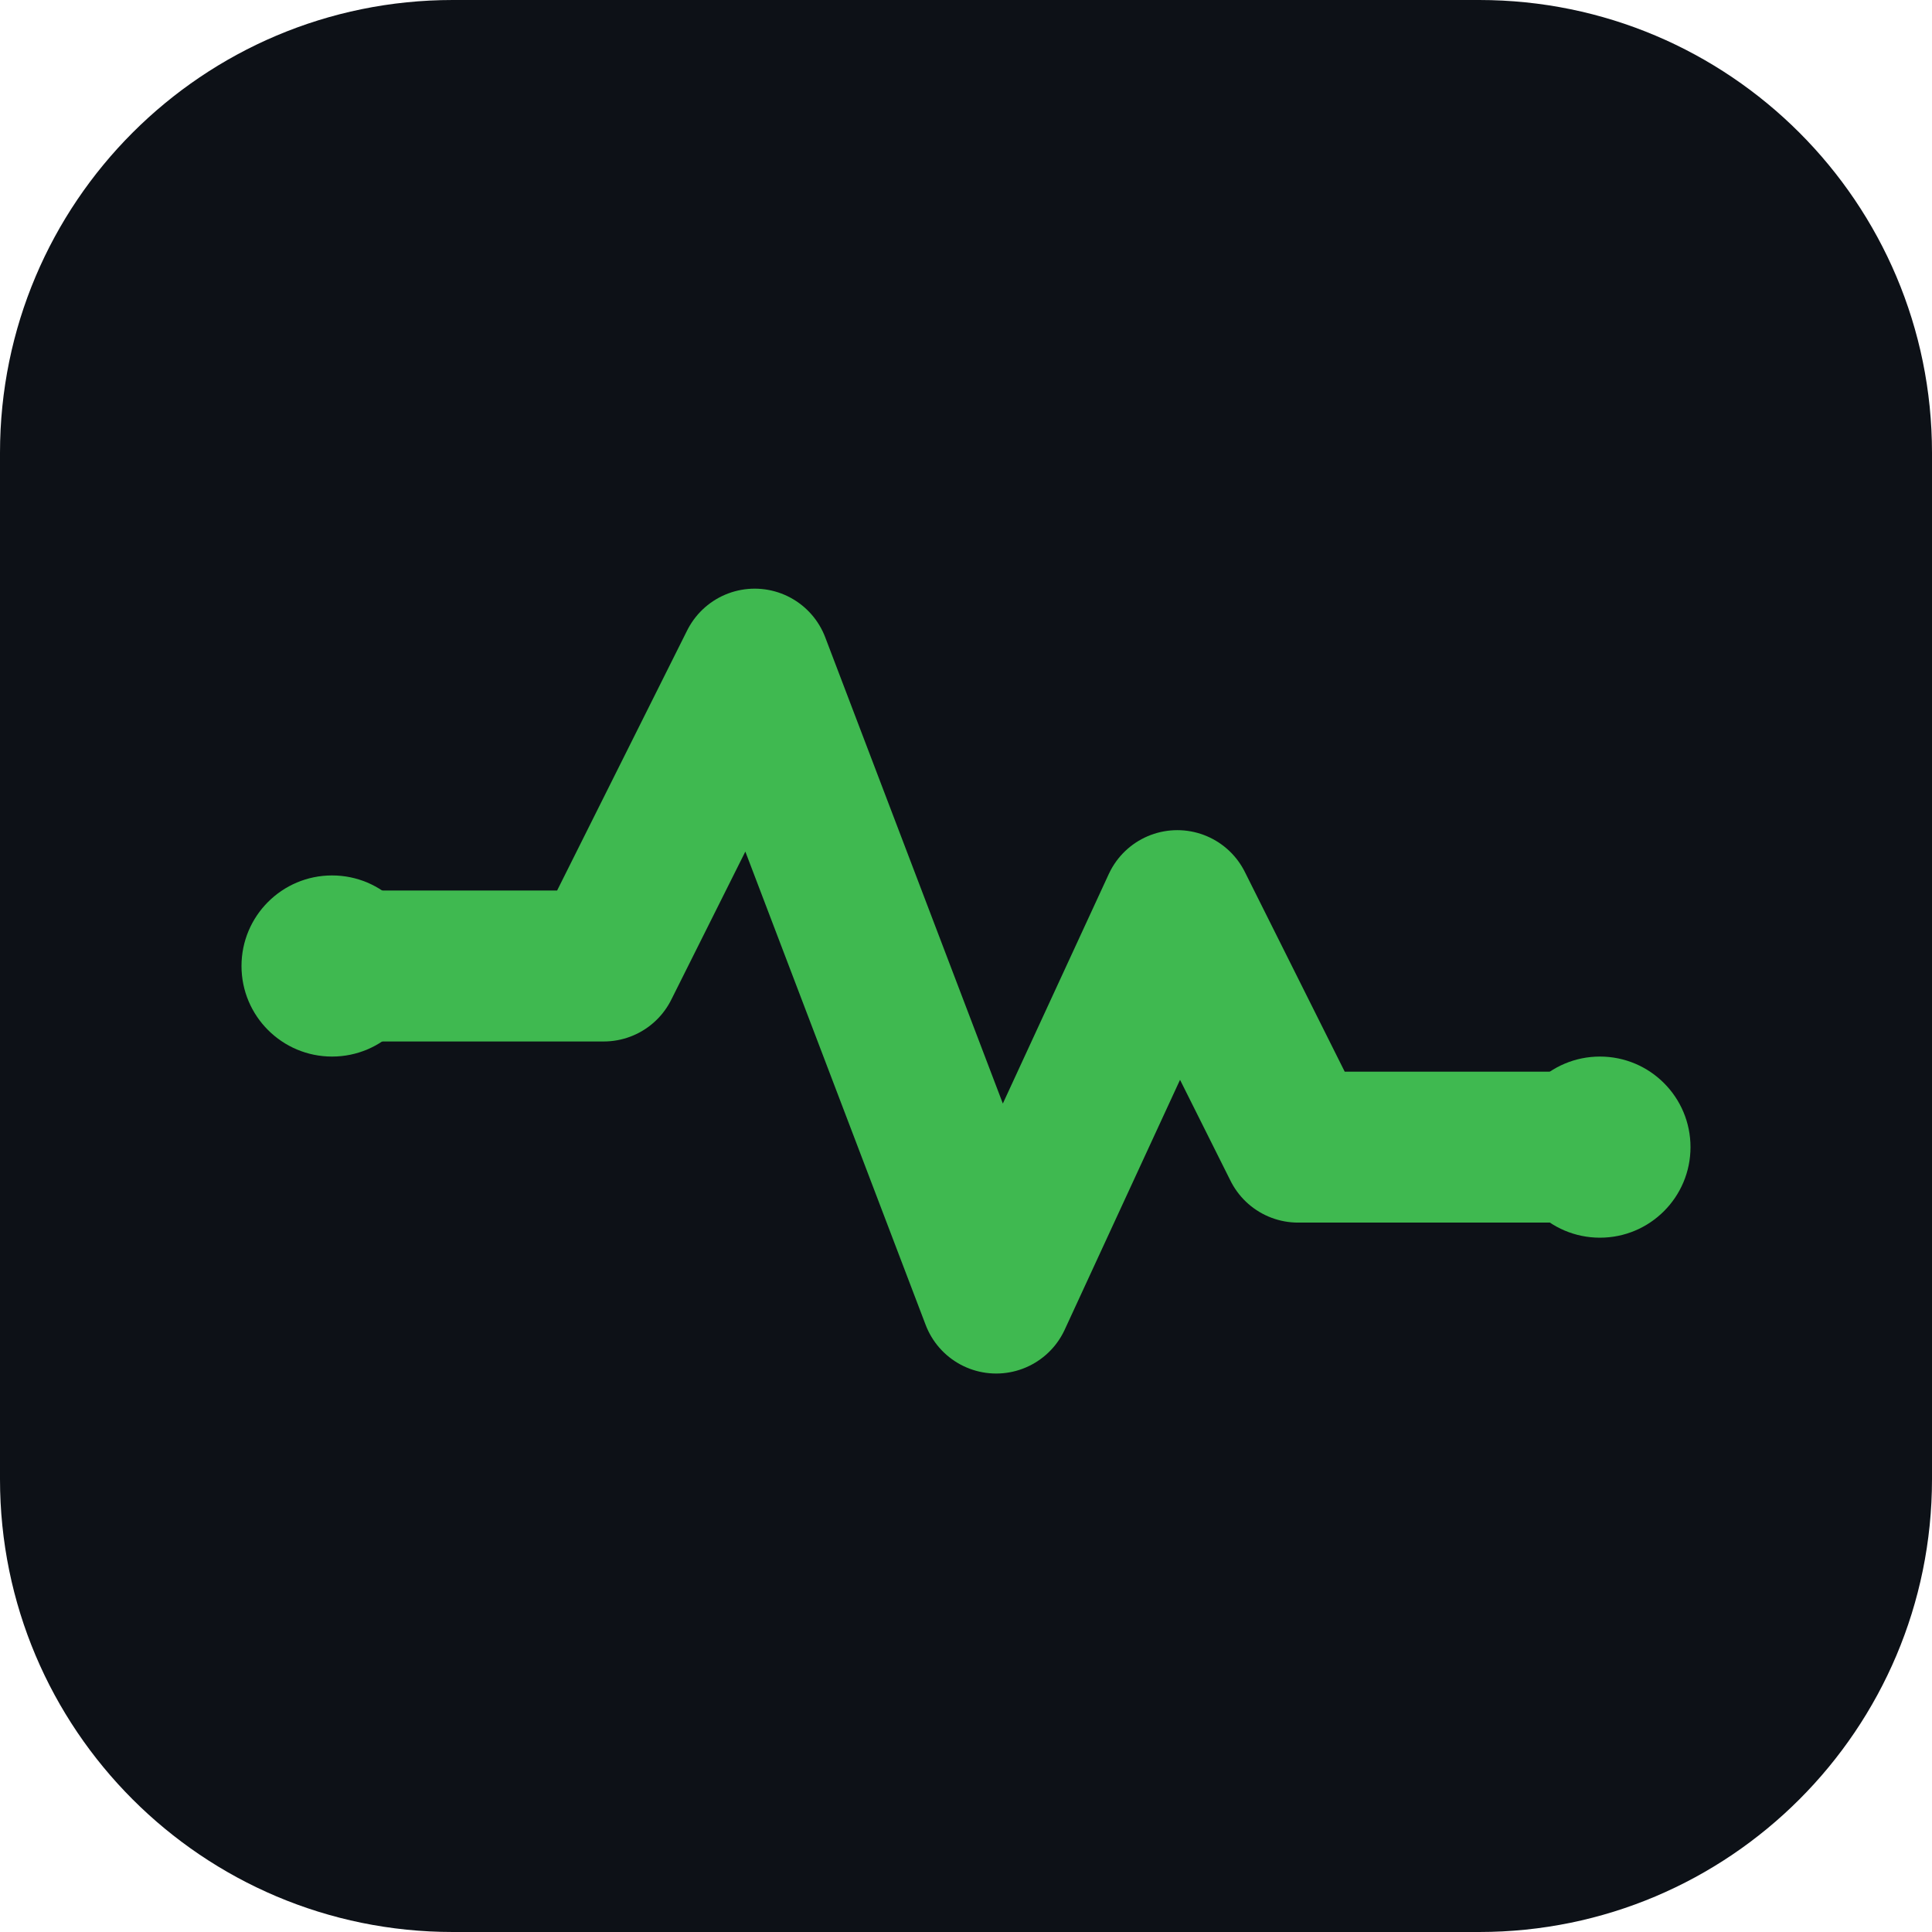
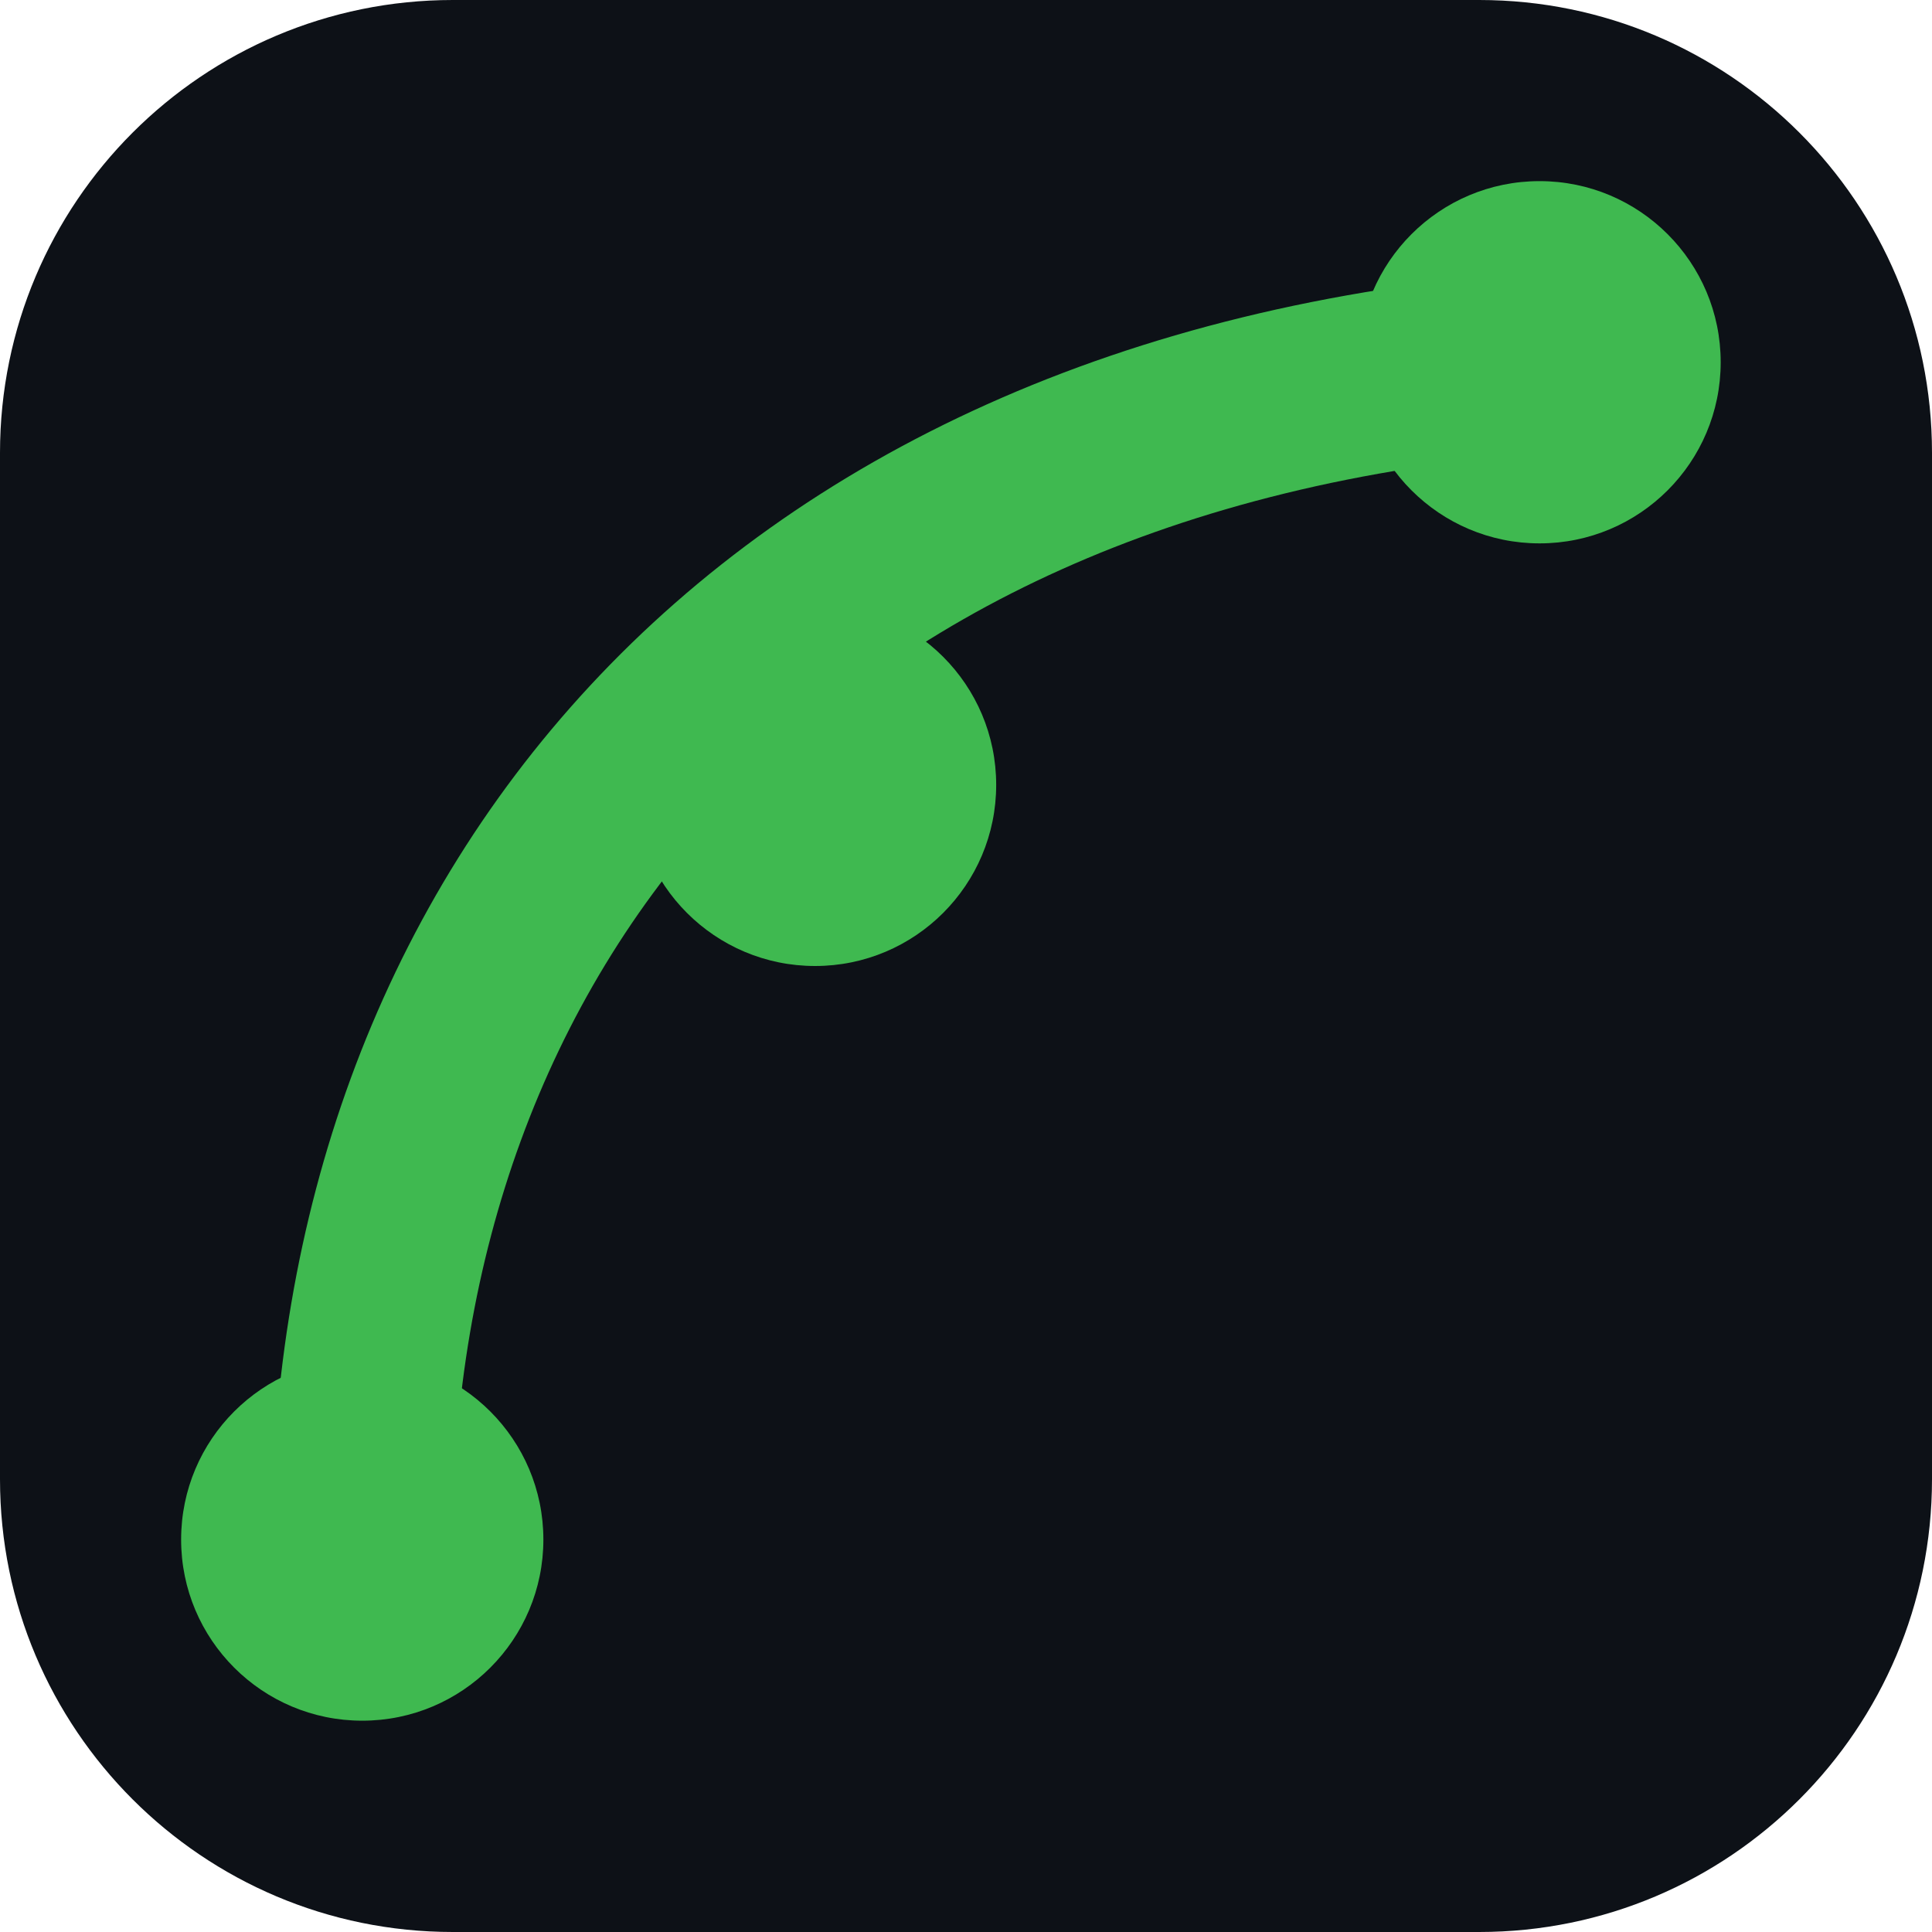
- <svg xmlns="http://www.w3.org/2000/svg" viewBox="0 0 64 64" role="img" aria-label="GitPulse">
+ <svg xmlns="http://www.w3.org/2000/svg" viewBox="0 0 64 64" role="img" aria-label="GitArc">
  <rect width="64" height="64" rx="15" fill="#0D1117" />
-   <path d="M11 32h9l5-10 8 21 6-13 4 8h10" fill="none" stroke="#3FB950" stroke-width="5" stroke-linecap="round" stroke-linejoin="round" />
-   <circle cx="11" cy="32" r="3" fill="#3FB950" />
-   <circle cx="53" cy="38" r="3" fill="#3FB950" />
+   <path d="M12 51C12 31 25 14 51 12" fill="none" stroke="#3FB950" stroke-width="6" stroke-linecap="round" />
+   <circle cx="12" cy="51" r="6" fill="#3FB950" />
+   <circle cx="27" cy="26" r="6" fill="#3FB950" />
+   <circle cx="51" cy="12" r="6" fill="#3FB950" />
</svg>
